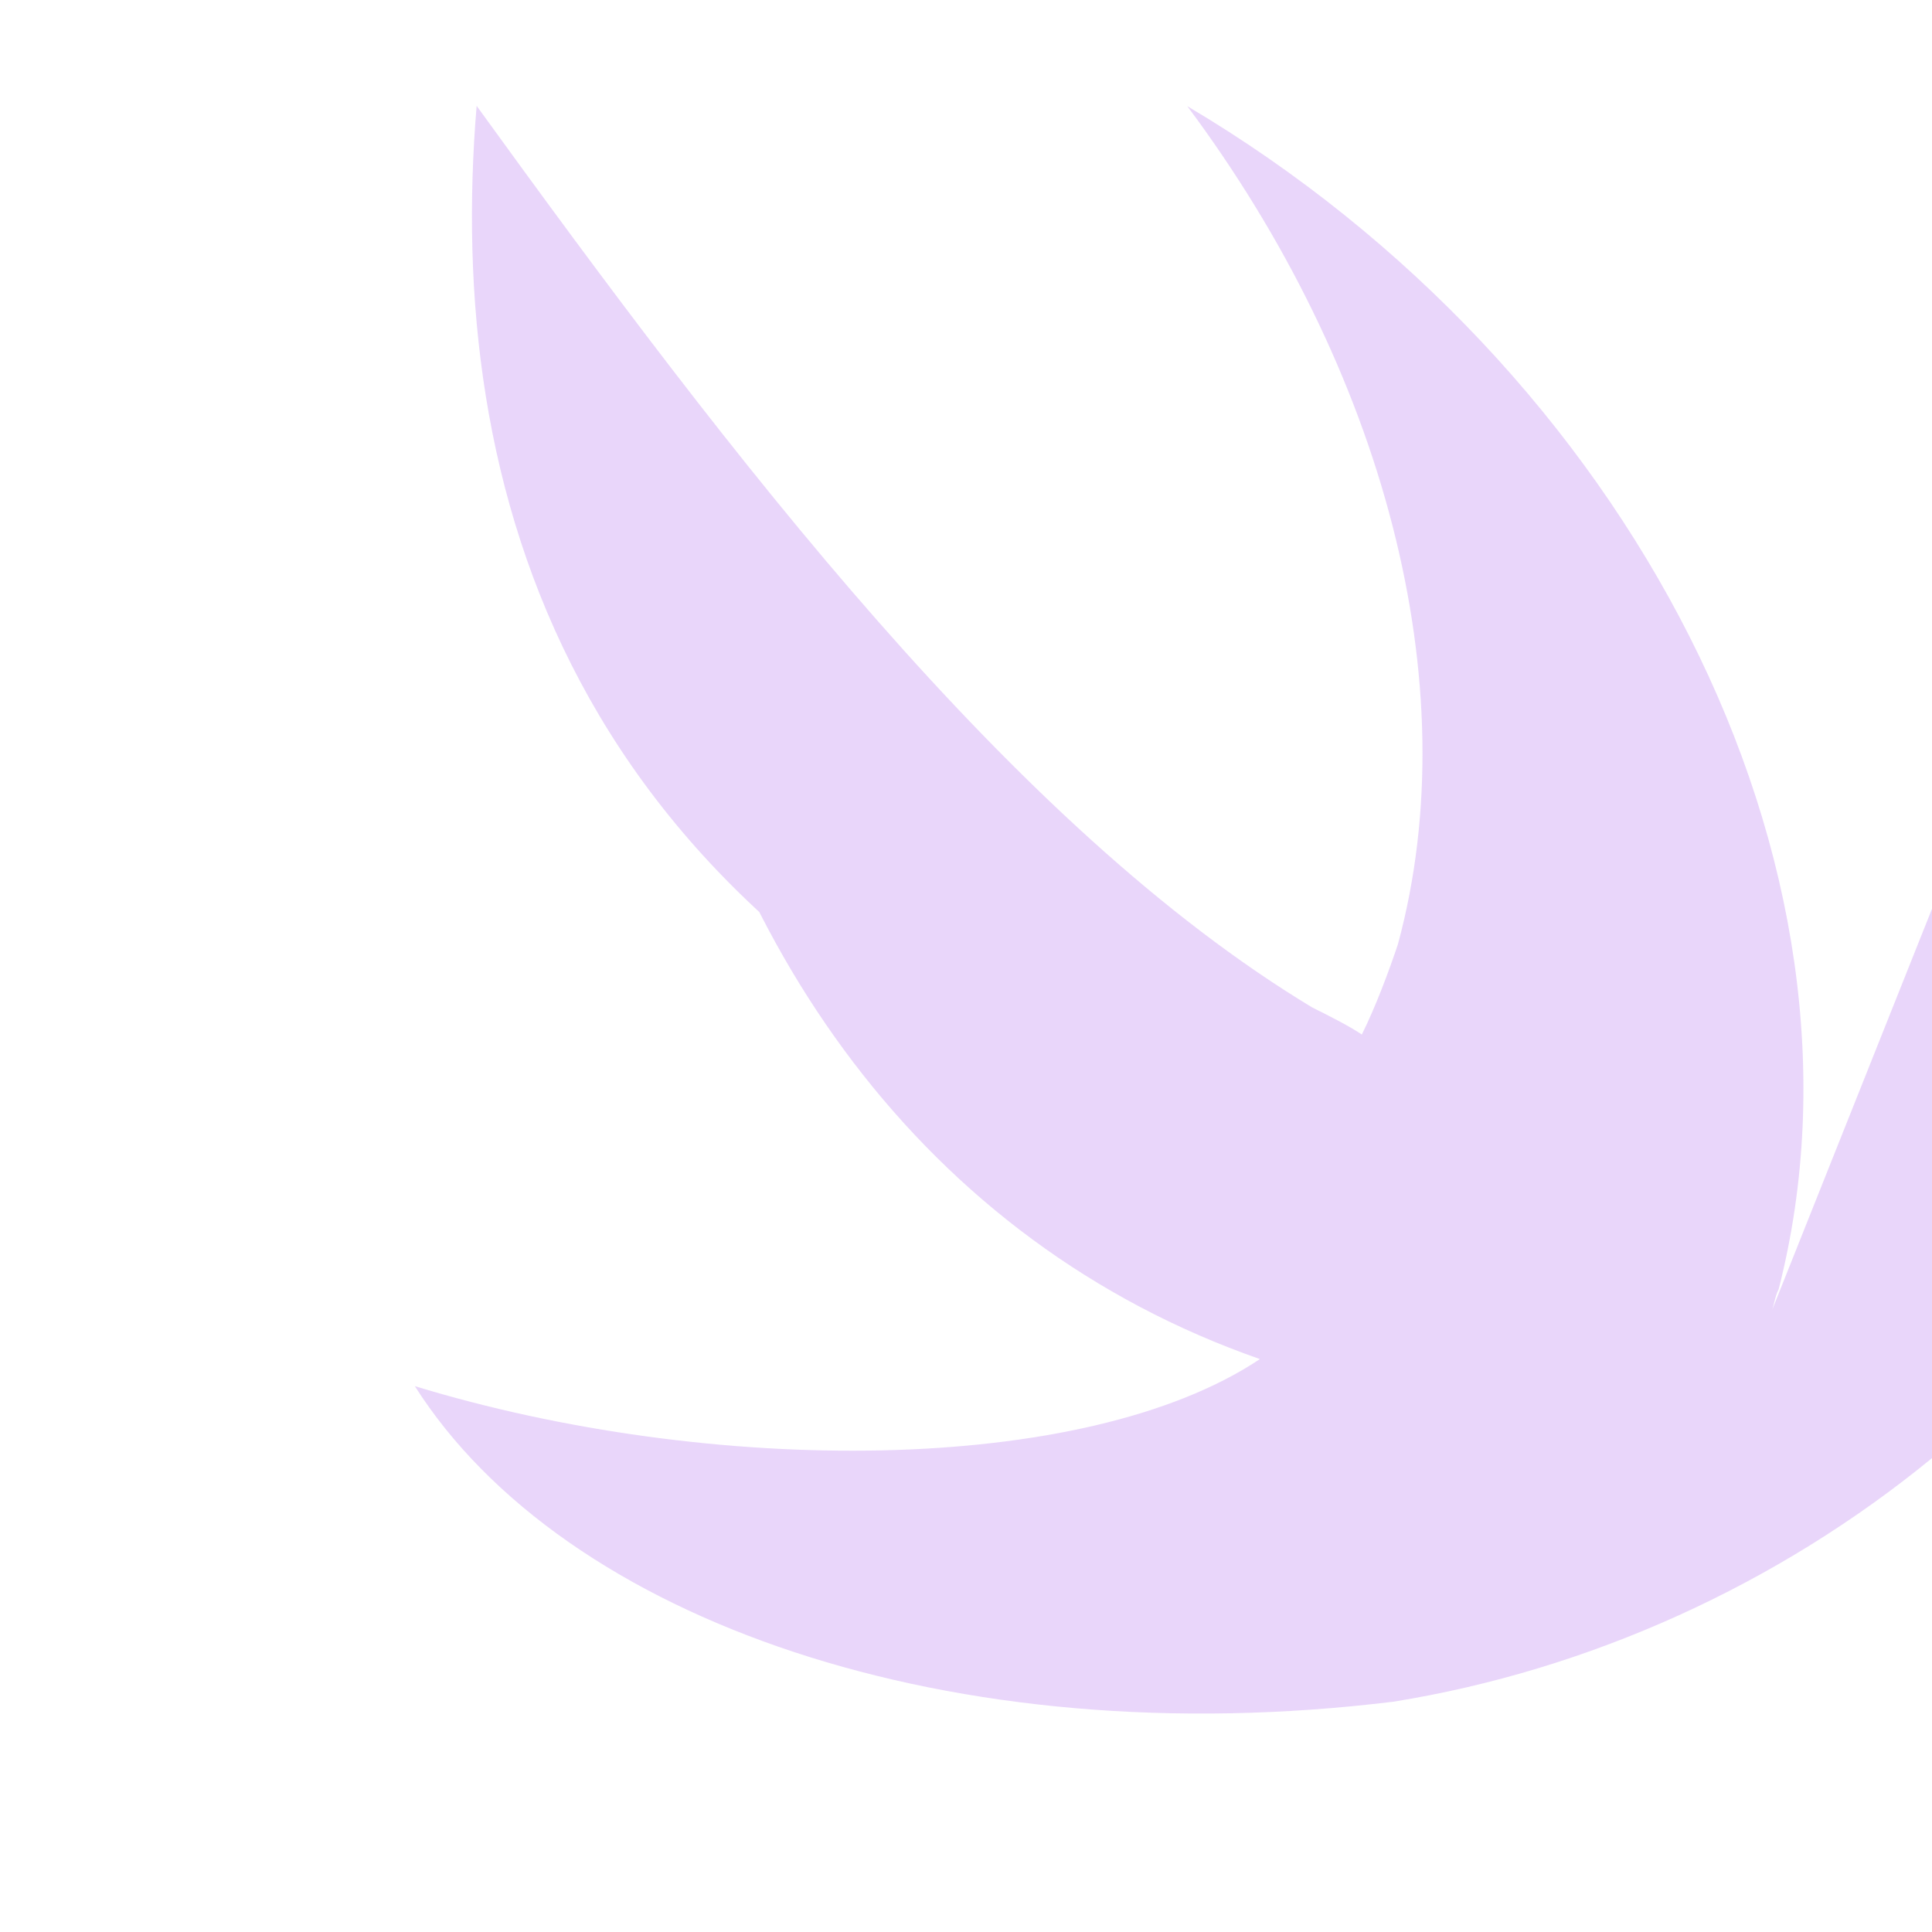
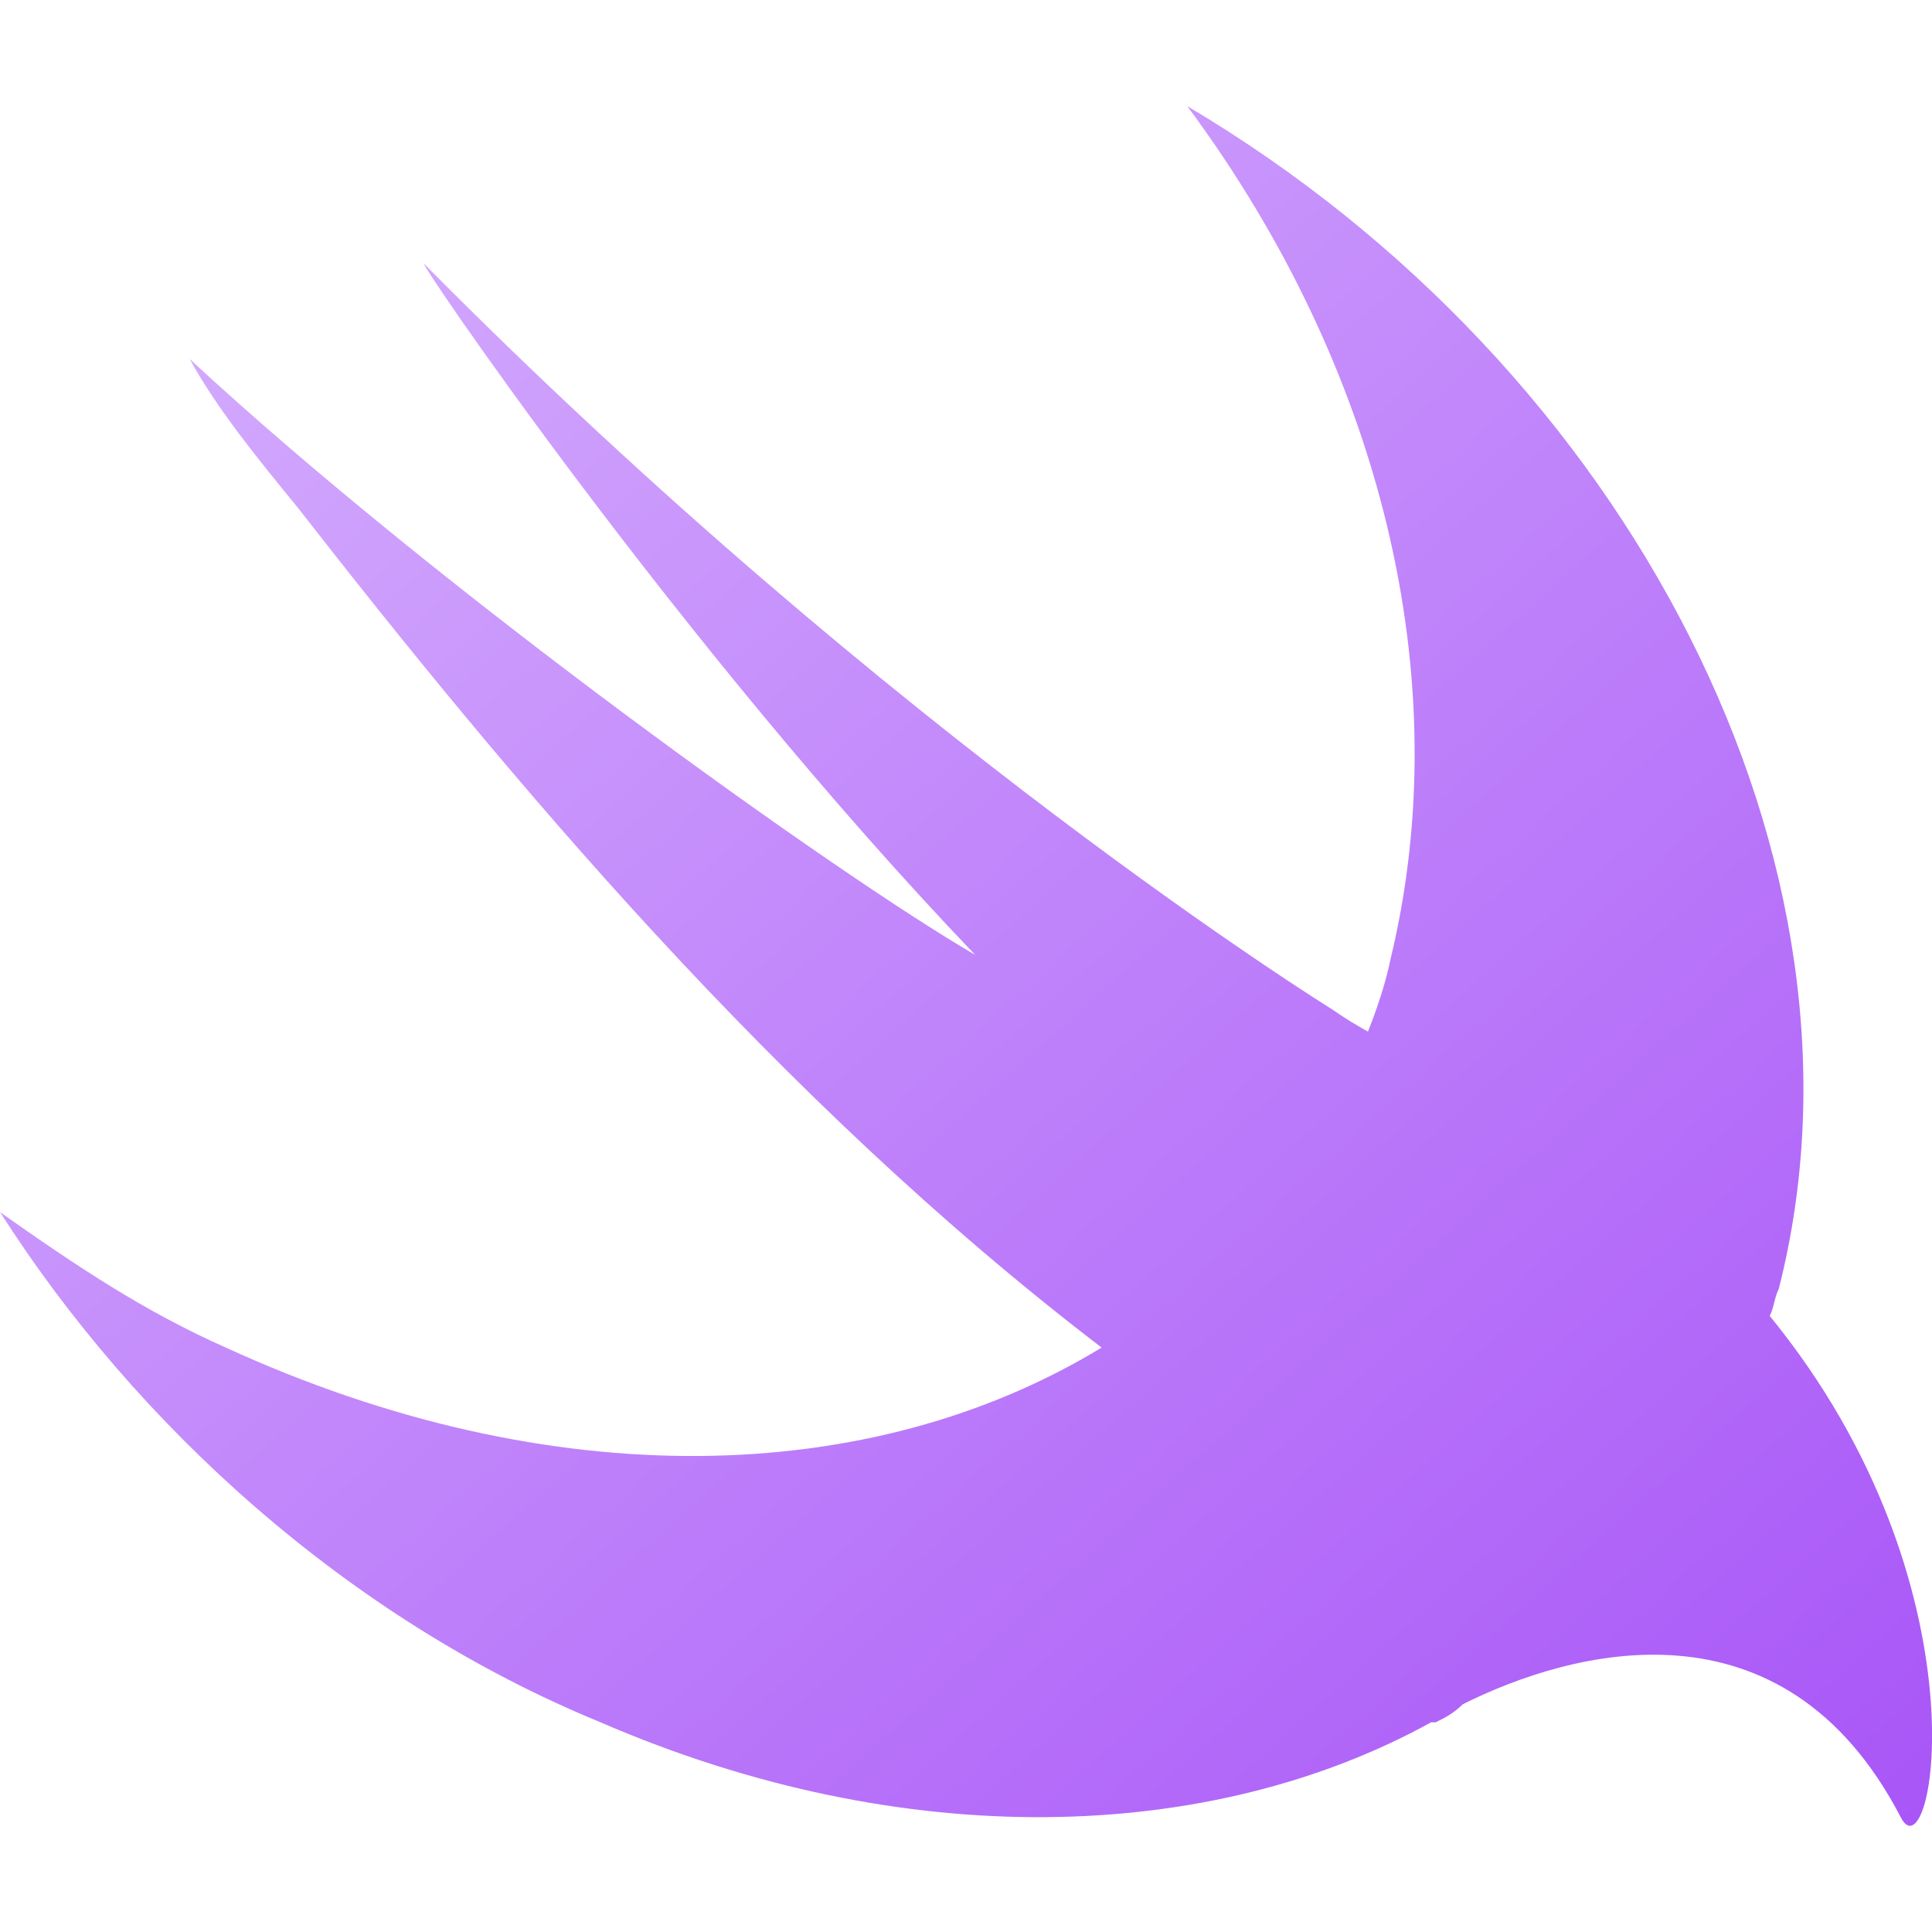
<svg xmlns="http://www.w3.org/2000/svg" viewBox="0 0 24 24">
-   <path fill="rgba(147, 51, 234, 0.2)" d="M21.984 16.348c.056-.112.056-.224.112-.336 1.346-5.272-1.851-11.44-7.347-14.693 2.424 3.248 3.498 7.165 2.616 10.412-.112.336-.28.784-.448 1.12-.168-.112-.392-.224-.616-.336-3.721-2.244-7.219-6.832-10.38-11.2-.392 4.704 1.064 10.08 8.283 12.88-2.128-1.008-4.705-4.368-6.108-6.944.784 4.48 3.385 8.176 7.555 9.632-2.184 1.456-6.833 1.456-10.498.336 1.851 2.912 6.665 4.592 12.157 3.92 4.872-.784 9.353-4.256 10.828-9.072.392-1.4.392-2.8.28-4.144-.112-1.12-1.01-2.912-1.514-3.92" />
+   <defs>
+     <linearGradient id="swiftGradient" x1="0%" y1="0%" x2="100%" y2="100%">
+       <stop offset="0%" style="stop-color:#D8B4FE" />
+       <stop offset="100%" style="stop-color:#A855F7" />
+     </linearGradient>
+   </defs>
+   <path fill="url(#swiftGradient)" d="M21.984 16.348c.056-.112.056-.224.112-.336 1.346-5.272-1.851-11.44-7.347-14.693 2.412 3.253 3.365 7.122 2.524 10.599-.056.28-.168.617-.28.897a5.173 5.173 0 0 1-.45-.28S11.104 9.17 5.273 3.282c-.169-.168 3.14 4.71 6.841 8.58-1.738-1.01-6.673-4.542-9.758-7.403.337.617.842 1.234 1.346 1.851 2.58 3.309 5.945 7.346 9.983 10.43-2.86 1.74-6.842 1.851-10.88 0-1.01-.448-1.85-1.009-2.804-1.682 1.682 2.636 4.318 5.048 7.459 6.337 3.757 1.627 7.57 1.515 10.318 0h.057c.112-.056.224-.112.336-.224 1.346-.673 3.982-1.402 5.44 1.402.392.785 1.121-2.86-1.626-6.225z" />
</svg>
